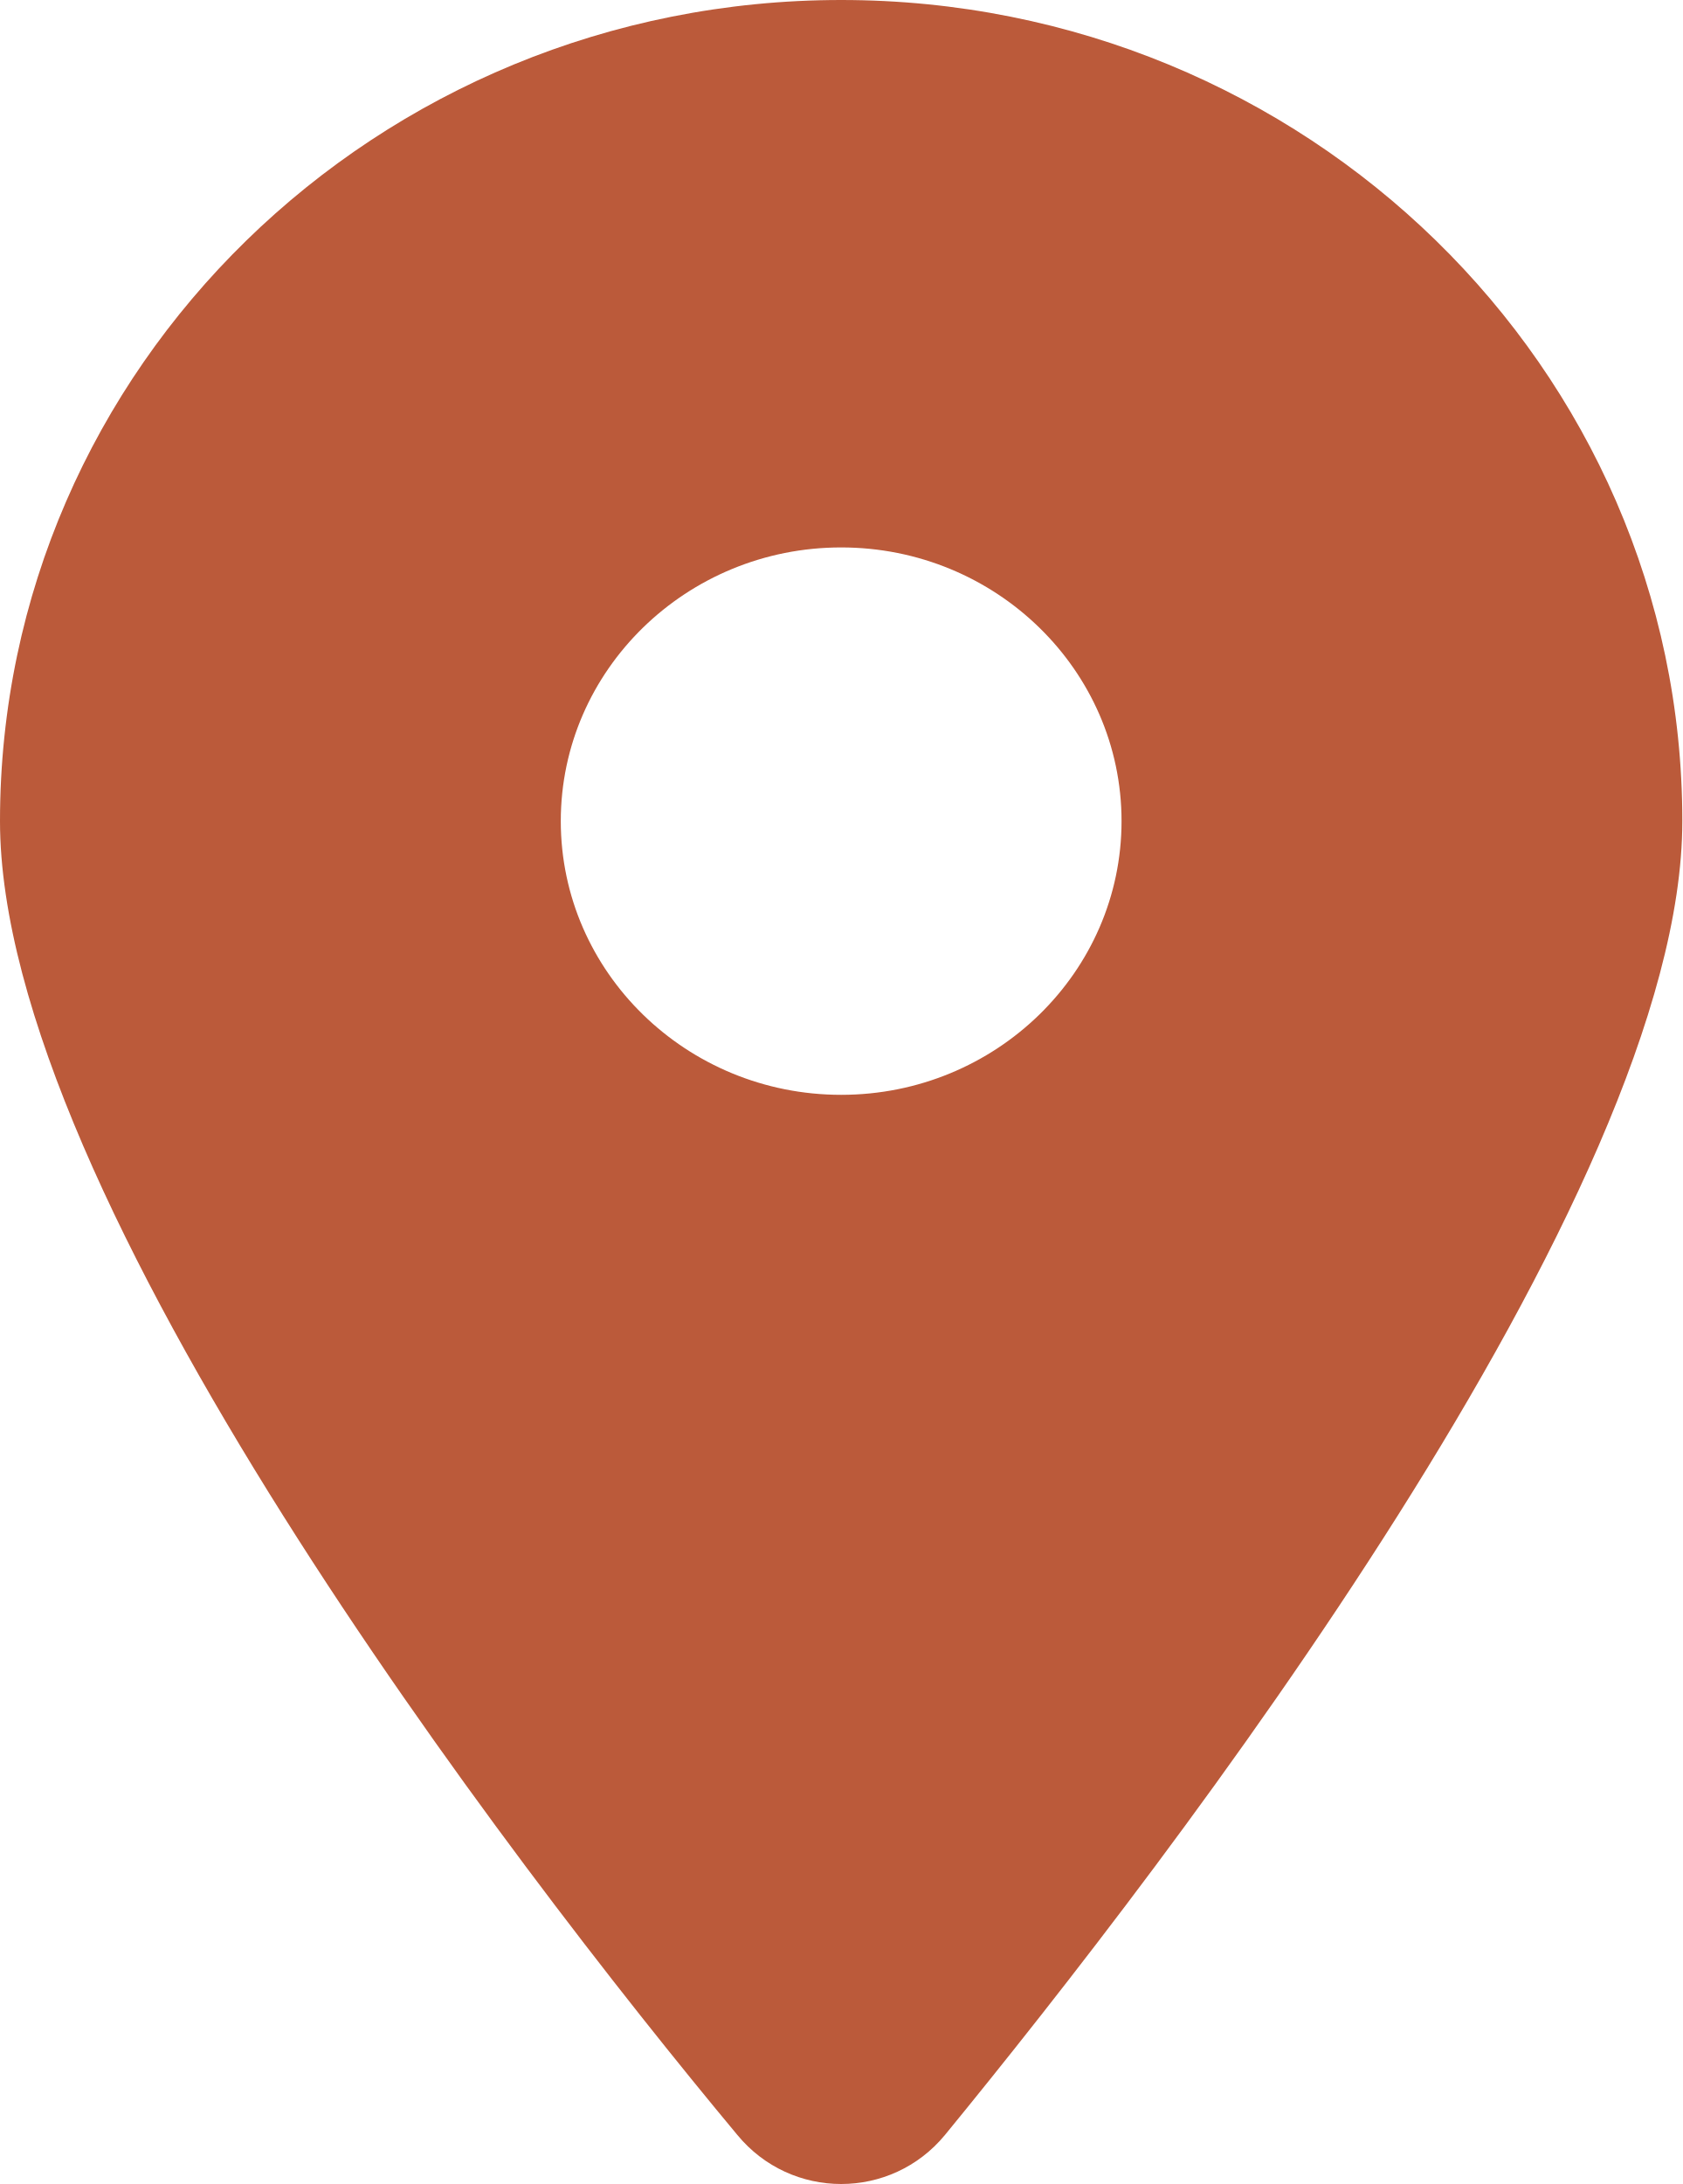
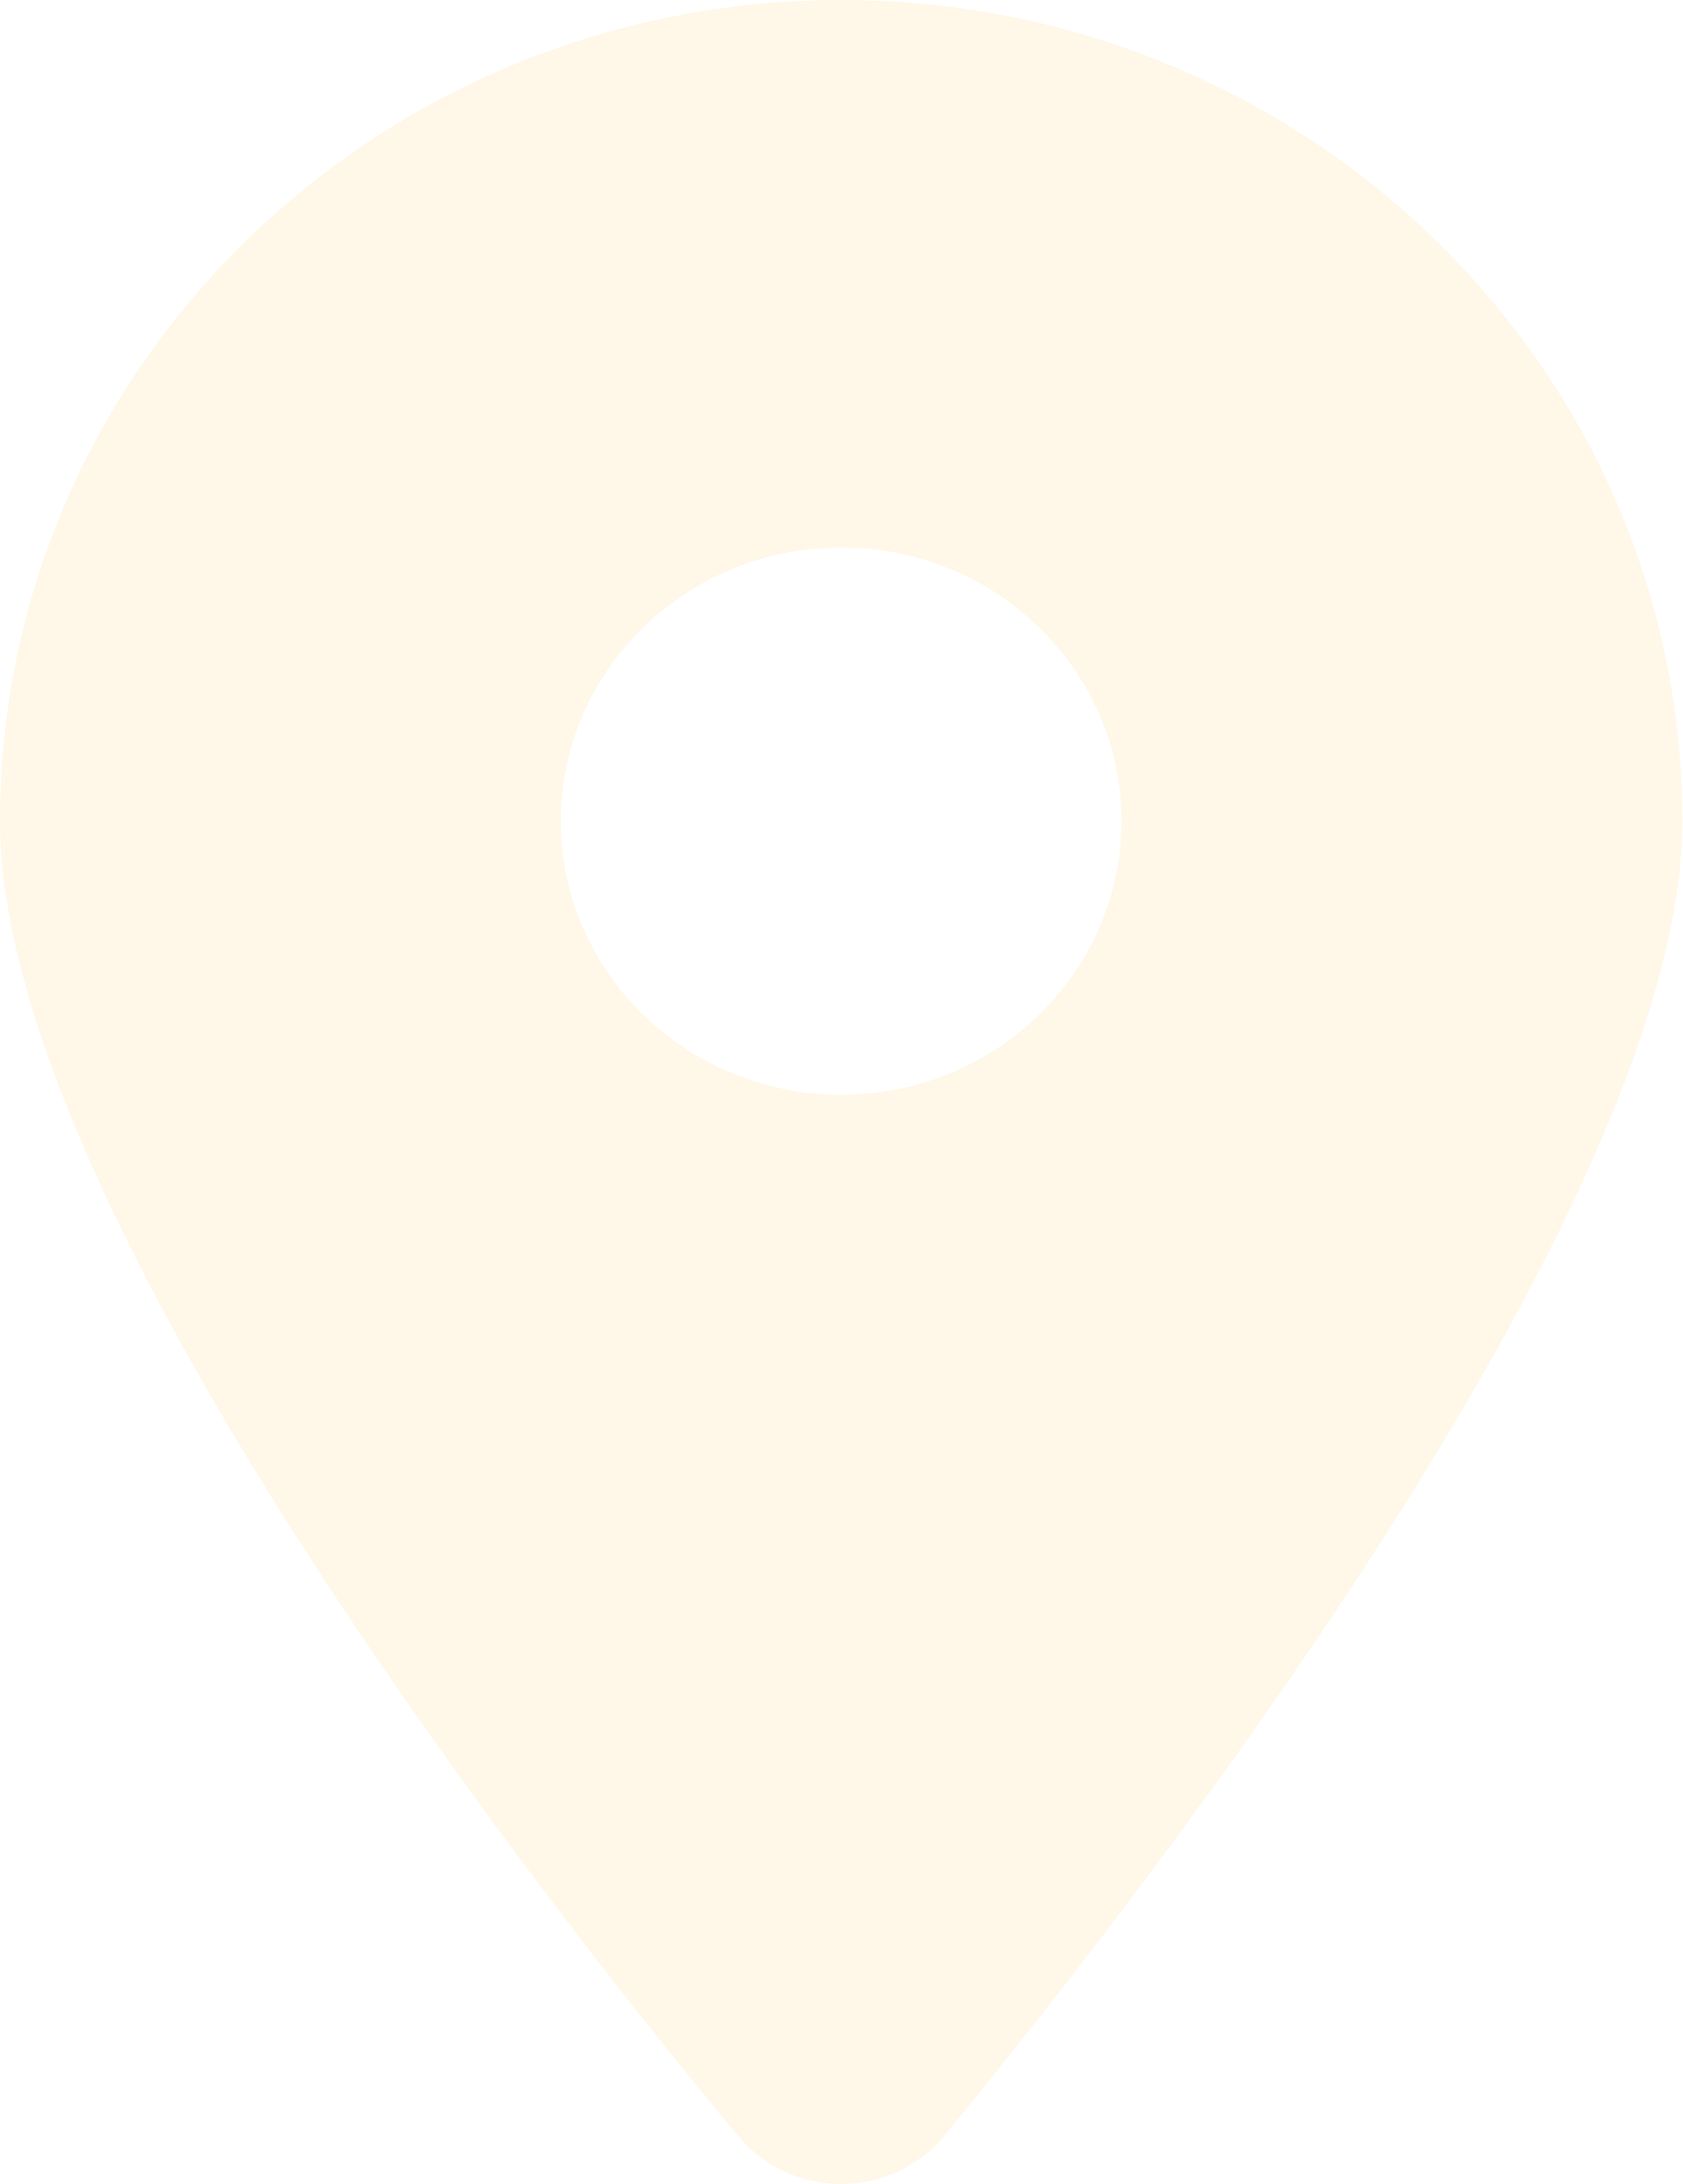
<svg xmlns="http://www.w3.org/2000/svg" viewBox="0 0 47 61" fill="none">
-   <path d="M20.599 59.629C14.21 51.961 0 33.374 0 22.934C0 10.268 10.521 0 23.5 0C36.474 0 47 10.268 47 22.934C47 33.374 32.68 51.961 26.401 59.629C24.895 61.457 22.105 61.457 20.599 59.629ZM23.5 30.579C27.821 30.579 31.333 27.151 31.333 22.934C31.333 18.718 27.821 15.29 23.5 15.29C19.179 15.29 15.667 18.718 15.667 22.934C15.667 27.151 19.179 30.579 23.5 30.579Z" fill="#BB5A3A" />
+   <path d="M20.599 59.629C14.21 51.961 0 33.374 0 22.934C0 10.268 10.521 0 23.5 0C36.474 0 47 10.268 47 22.934C47 33.374 32.68 51.961 26.401 59.629C24.895 61.457 22.105 61.457 20.599 59.629ZM23.5 30.579C27.821 30.579 31.333 27.151 31.333 22.934C31.333 18.718 27.821 15.29 23.5 15.29C19.179 15.29 15.667 18.718 15.667 22.934C15.667 27.151 19.179 30.579 23.5 30.579Z" fill="#fff7e7" />
</svg>
